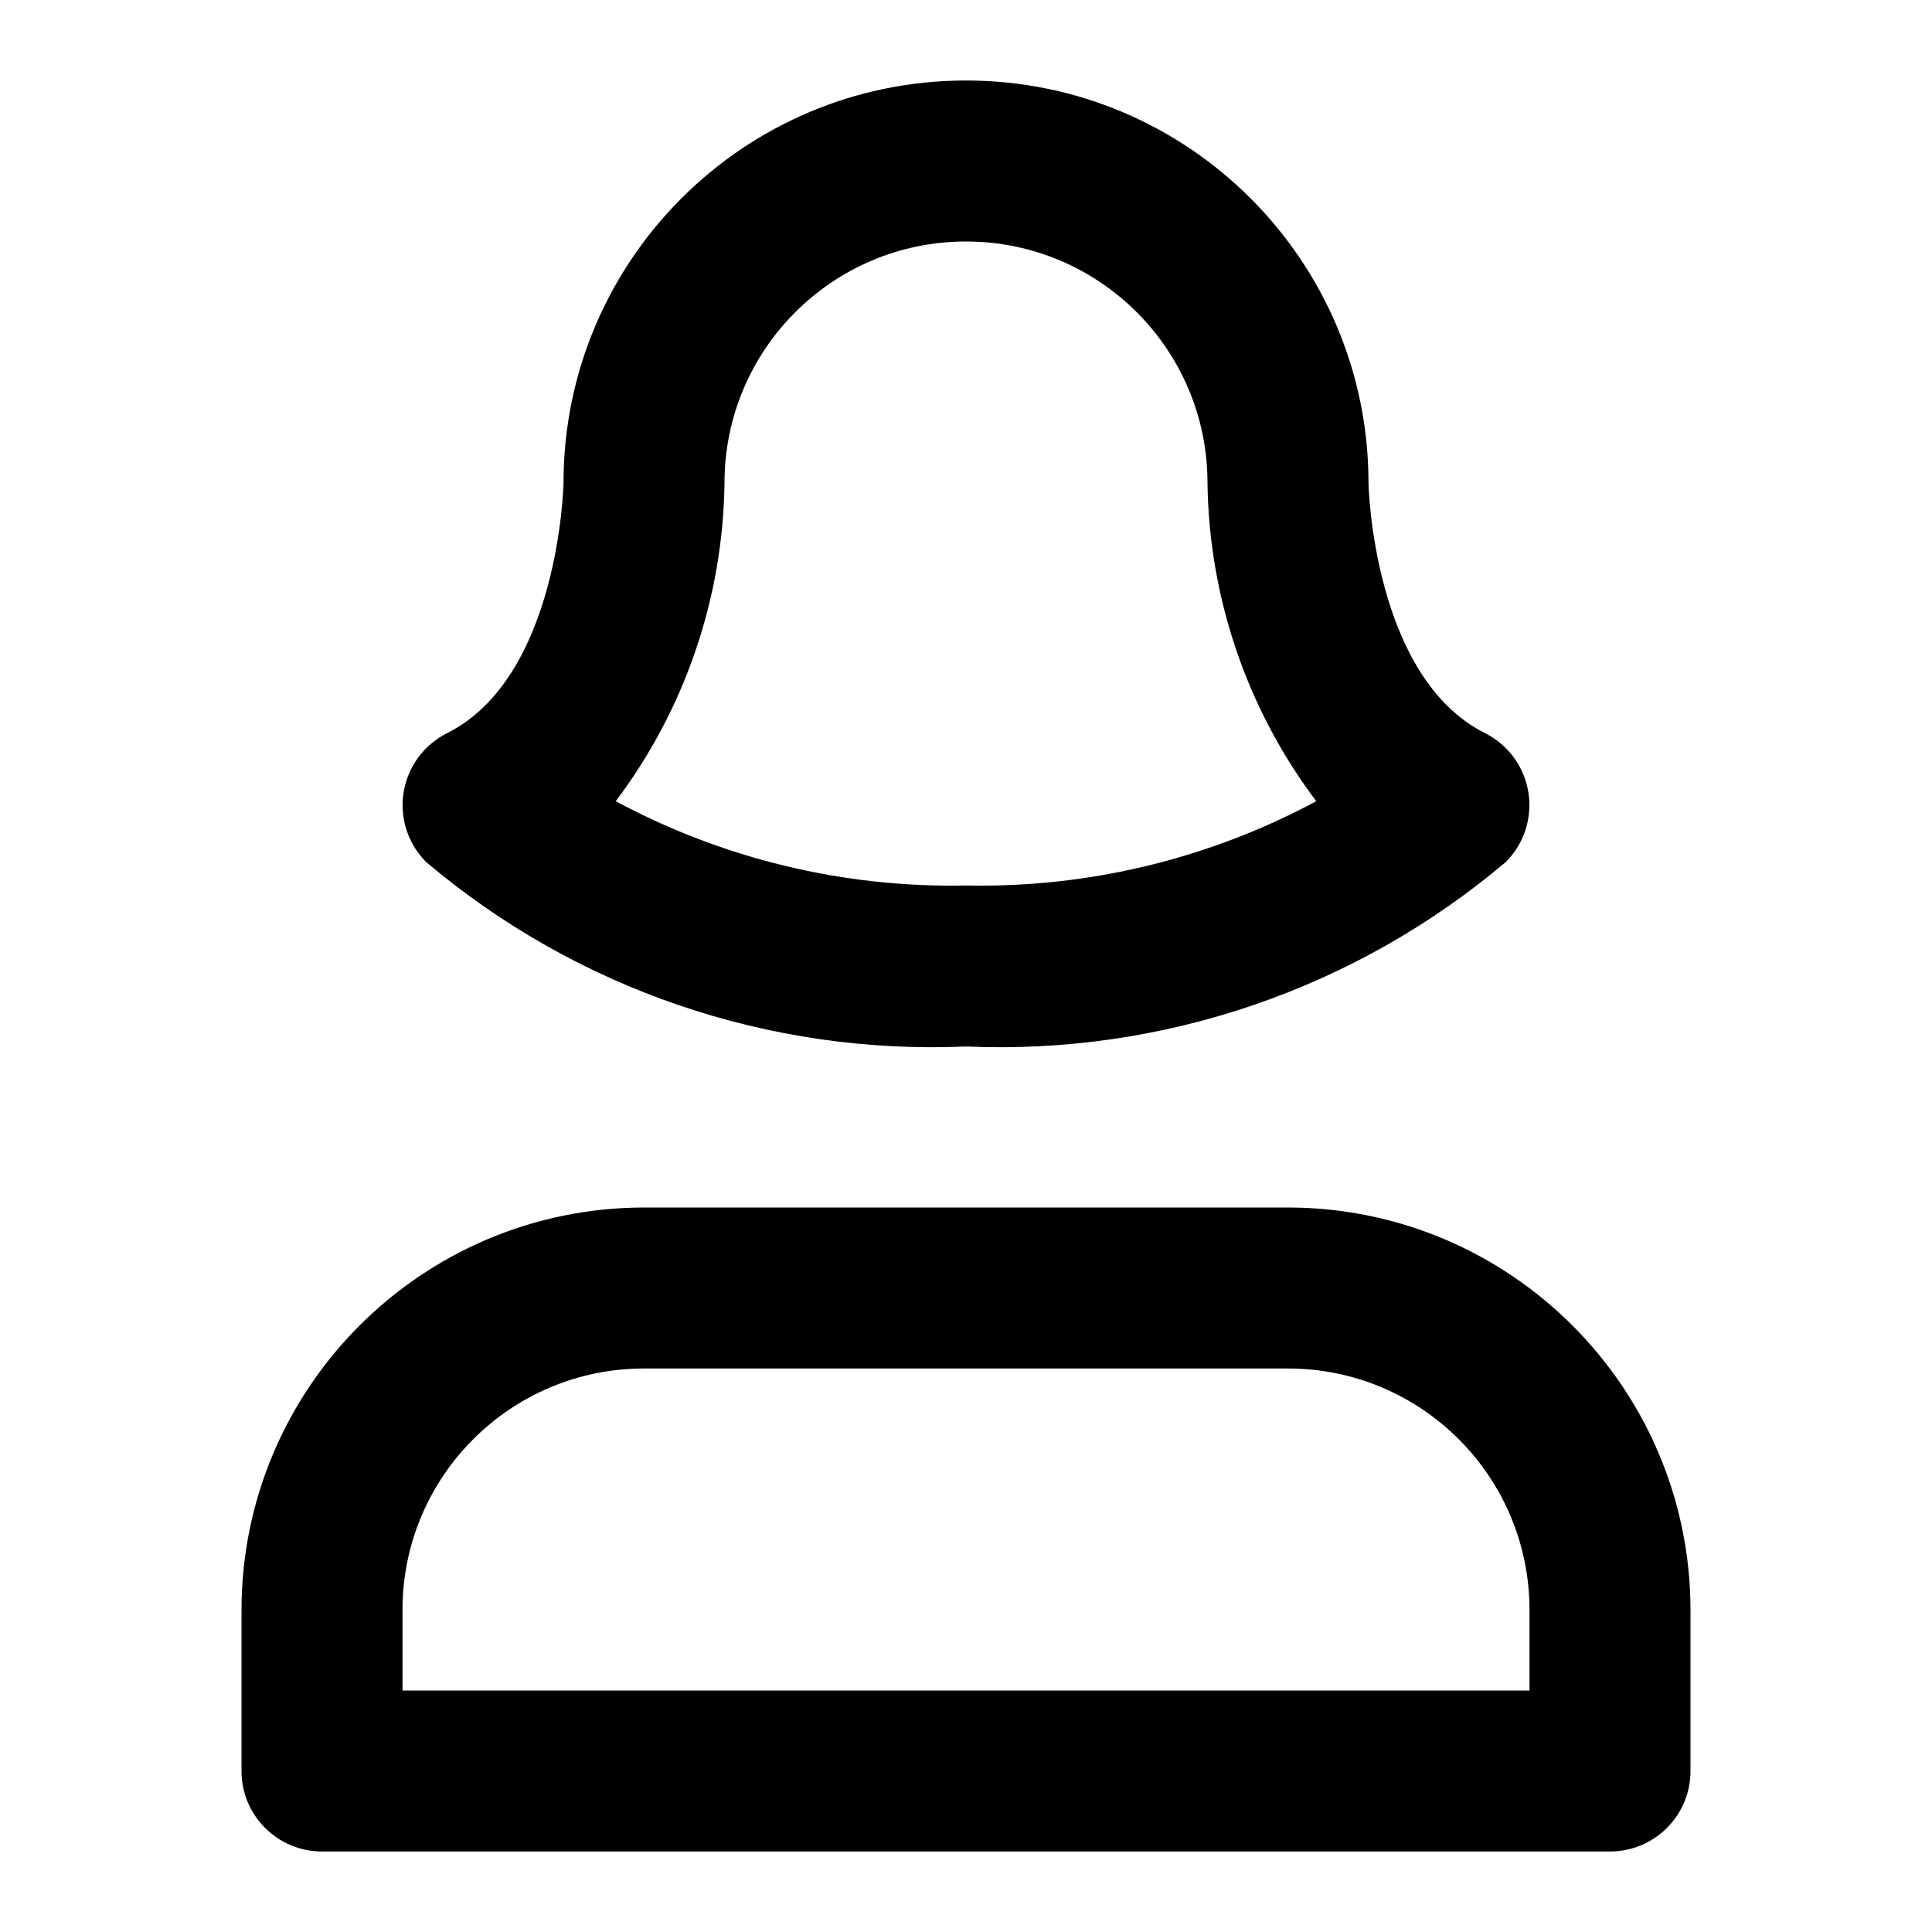
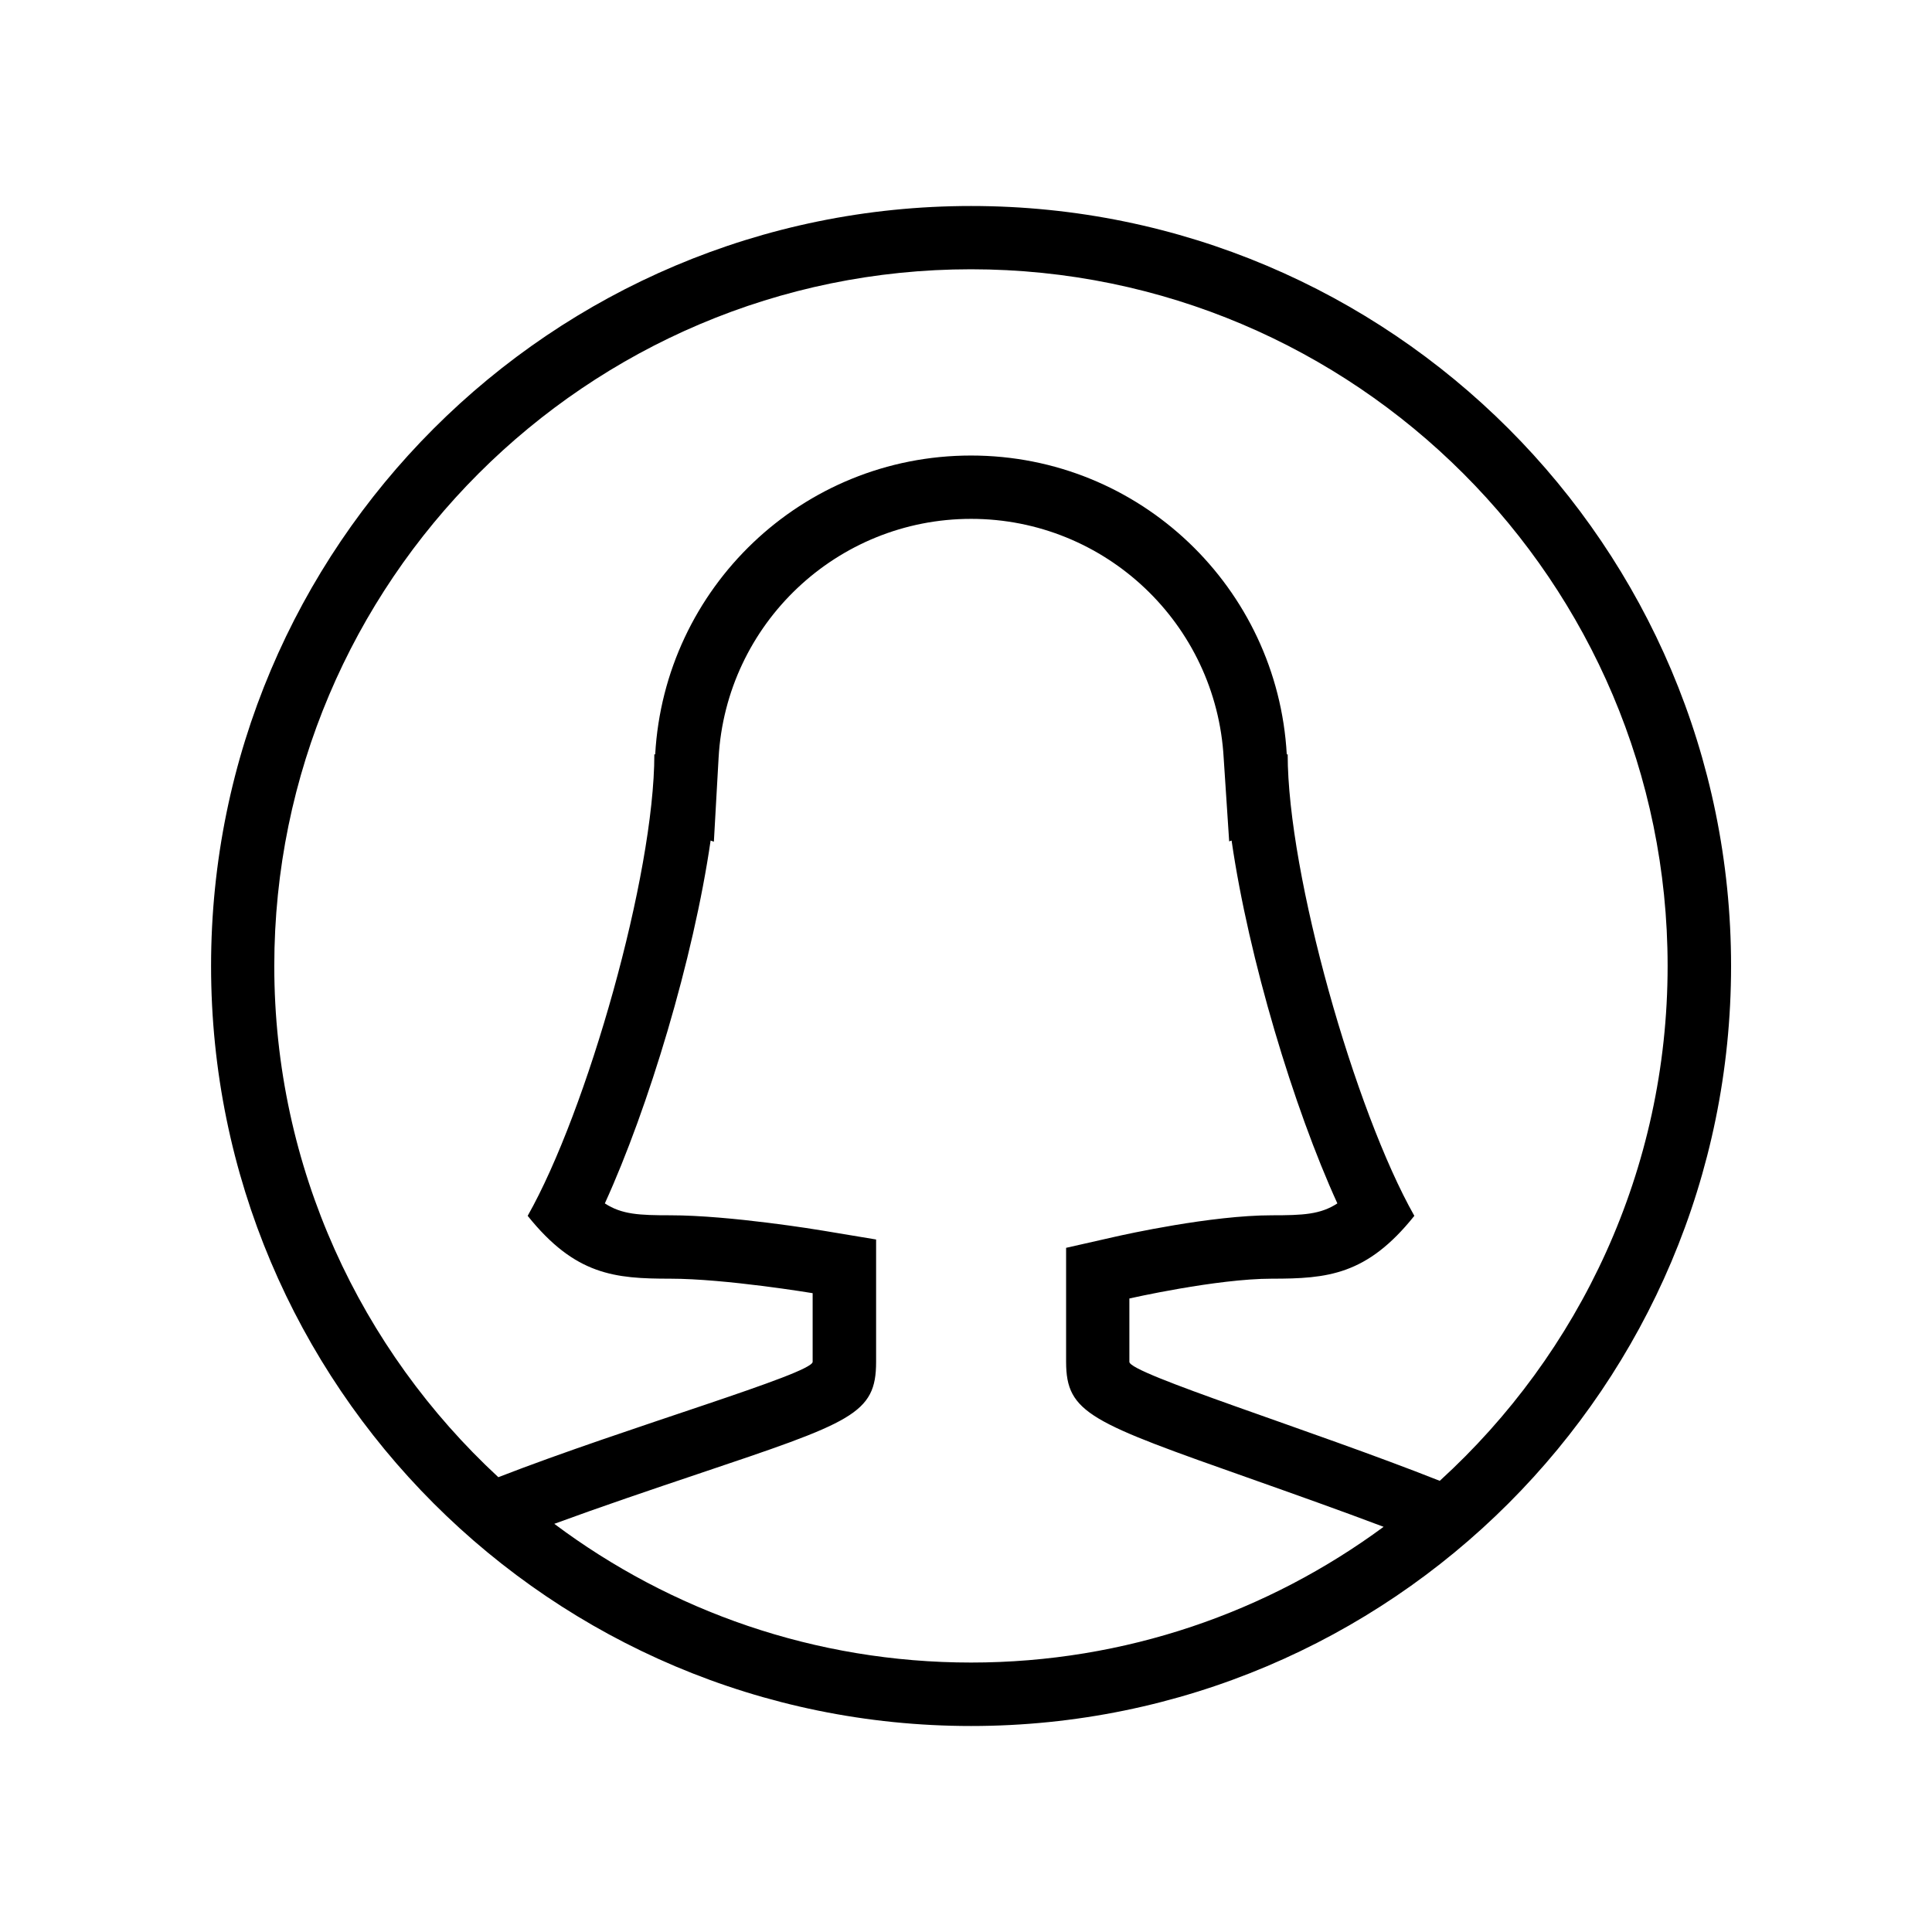
- <svg xmlns="http://www.w3.org/2000/svg" fill="#000000" width="800px" height="800px" viewBox="0 0 24 24">
-   <path d="M16,15H8a5.006,5.006,0,0,0-5,5v2a1,1,0,0,0,1,1H20a1,1,0,0,0,1-1V20A5.006,5.006,0,0,0,16,15Zm3,6H5V20a3,3,0,0,1,3-3h8a3,3,0,0,1,3,3Zm-.293-10.293a1,1,0,0,0-.26-1.6C17.063,8.413,17,6.049,17,6A5,5,0,0,0,7,6c0,.024-.055,2.412-1.447,3.108a1,1,0,0,0-.26,1.6A9.735,9.735,0,0,0,12,13,9.735,9.735,0,0,0,18.707,10.707ZM9,6a3,3,0,0,1,6,0,6.716,6.716,0,0,0,1.351,3.953A8.815,8.815,0,0,1,12,11,8.816,8.816,0,0,1,7.649,9.953,6.716,6.716,0,0,0,9,6Z" />
+ <svg xmlns="http://www.w3.org/2000/svg" viewBox="-3.5 0 32 32" version="1.1" fill="#000000">
+   <g id="SVGRepo_bgCarrier" stroke-width="0" />
+   <g id="SVGRepo_tracerCarrier" stroke-linecap="round" stroke-linejoin="round" />
+   <g id="SVGRepo_iconCarrier">
+     <g id="icomoon-ignore"> </g>
+     <path d="M12.584 3.412c-6.953 0-12.588 5.636-12.588 12.588s5.635 12.588 12.588 12.588c6.952 0 12.588-5.636 12.588-12.588s-5.636-12.588-12.588-12.588zM5.679 25.24c0.77-0.283 1.615-0.569 2.368-0.822 2.568-0.863 2.964-0.996 2.964-1.862v-2.026l-0.877-0.146c-0.063-0.011-1.54-0.255-2.532-0.255-0.512 0-0.803-0.013-1.084-0.197 0.722-1.581 1.469-4.054 1.752-6.010l0.054 0.019 0.078-1.386c0.123-2.221 1.96-3.961 4.183-3.961 2.222 0 4.059 1.74 4.183 3.961l0.091 1.381 0.040-0.014c0.283 1.956 1.030 4.429 1.752 6.010-0.28 0.184-0.572 0.197-1.083 0.197-1.007 0-2.434 0.318-2.593 0.354l-0.817 0.185v1.887c0 0.857 0.41 1.002 3.077 1.944 0.692 0.245 1.465 0.519 2.182 0.79-1.915 1.411-4.278 2.248-6.833 2.248-2.587 0-4.978-0.855-6.905-2.299zM20.349 24.528c-2.14-0.847-5.143-1.777-5.143-1.971 0-0.24 0-1.050 0-1.050s1.442-0.328 2.36-0.328 1.574-0.057 2.36-1.041c-0.984-1.737-2.098-5.647-2.098-7.646l-0.015 0.005c-0.153-2.76-2.432-4.952-5.23-4.952s-5.077 2.192-5.231 4.952l-0.014-0.005c0 2-1.115 5.909-2.098 7.646 0.787 0.983 1.442 1.041 2.36 1.041s2.36 0.24 2.36 0.24 0 0.897 0 1.137c0 0.197-3.071 1.081-5.206 1.911-2.28-2.11-3.711-5.124-3.711-8.468 0-6.363 5.176-11.539 11.539-11.539s11.539 5.177 11.539 11.539c0 3.375-1.456 6.416-3.774 8.528z" fill="#000000"> </path>
+   </g>
</svg>
